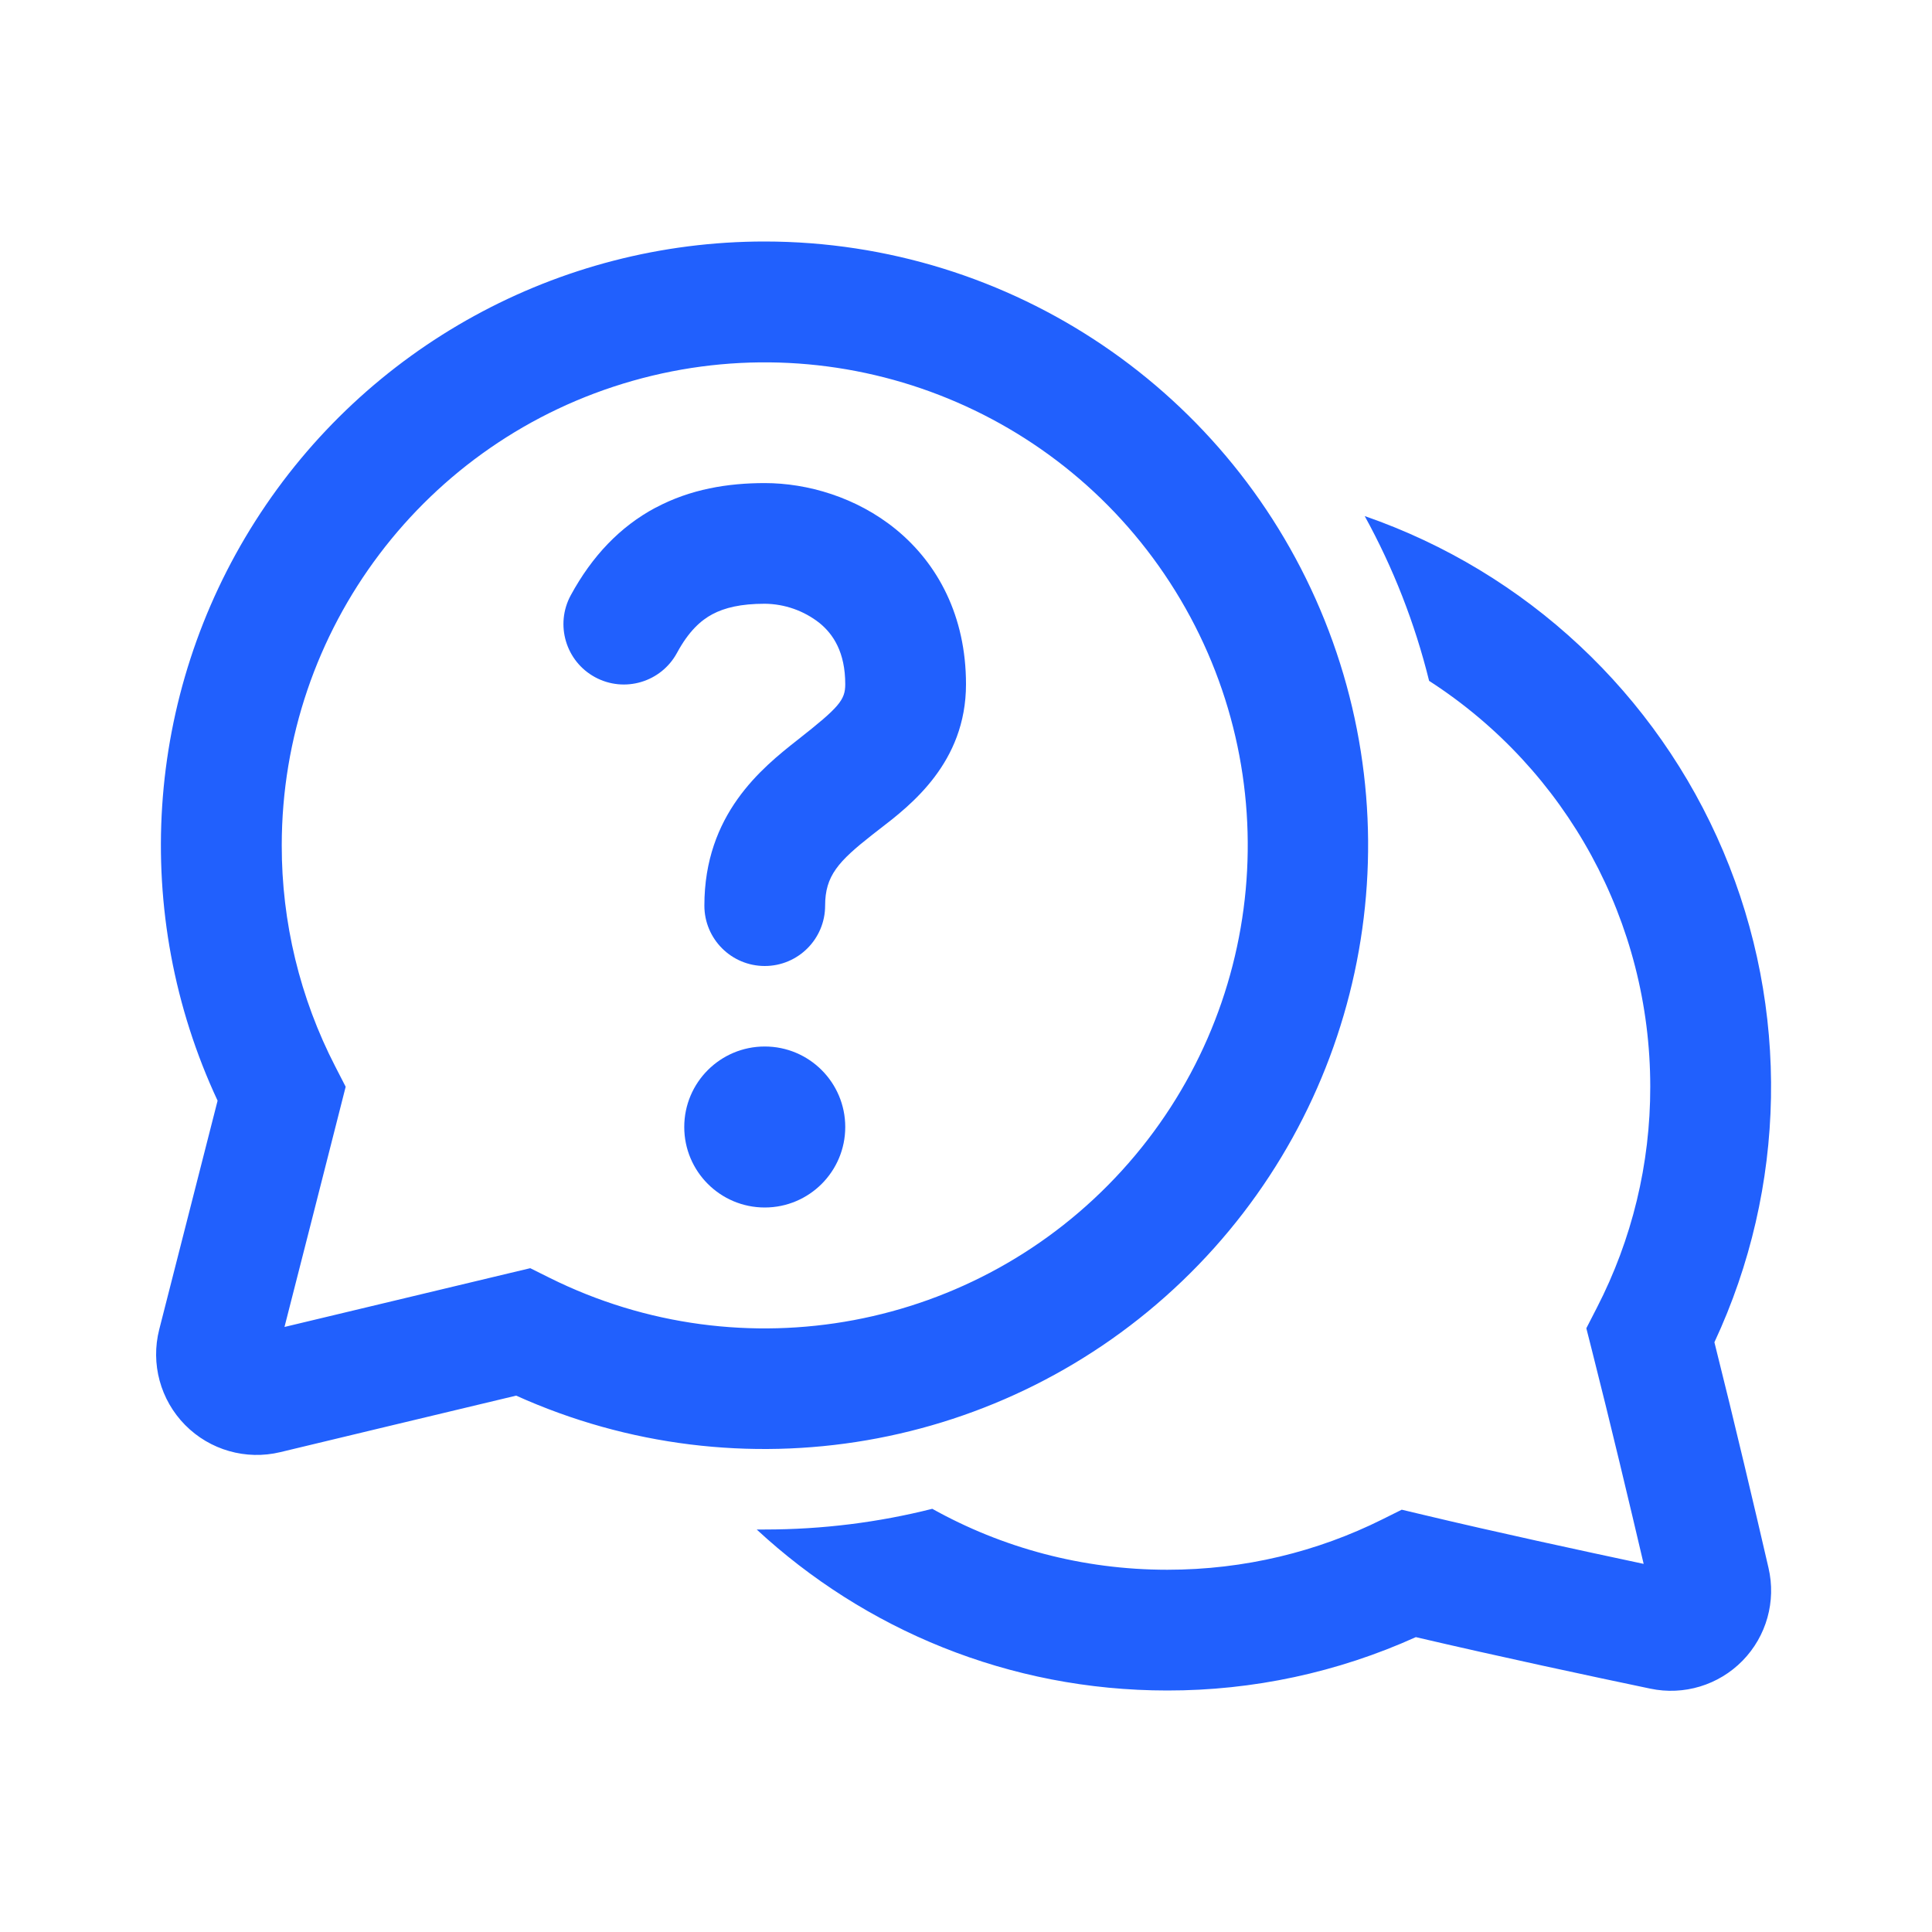
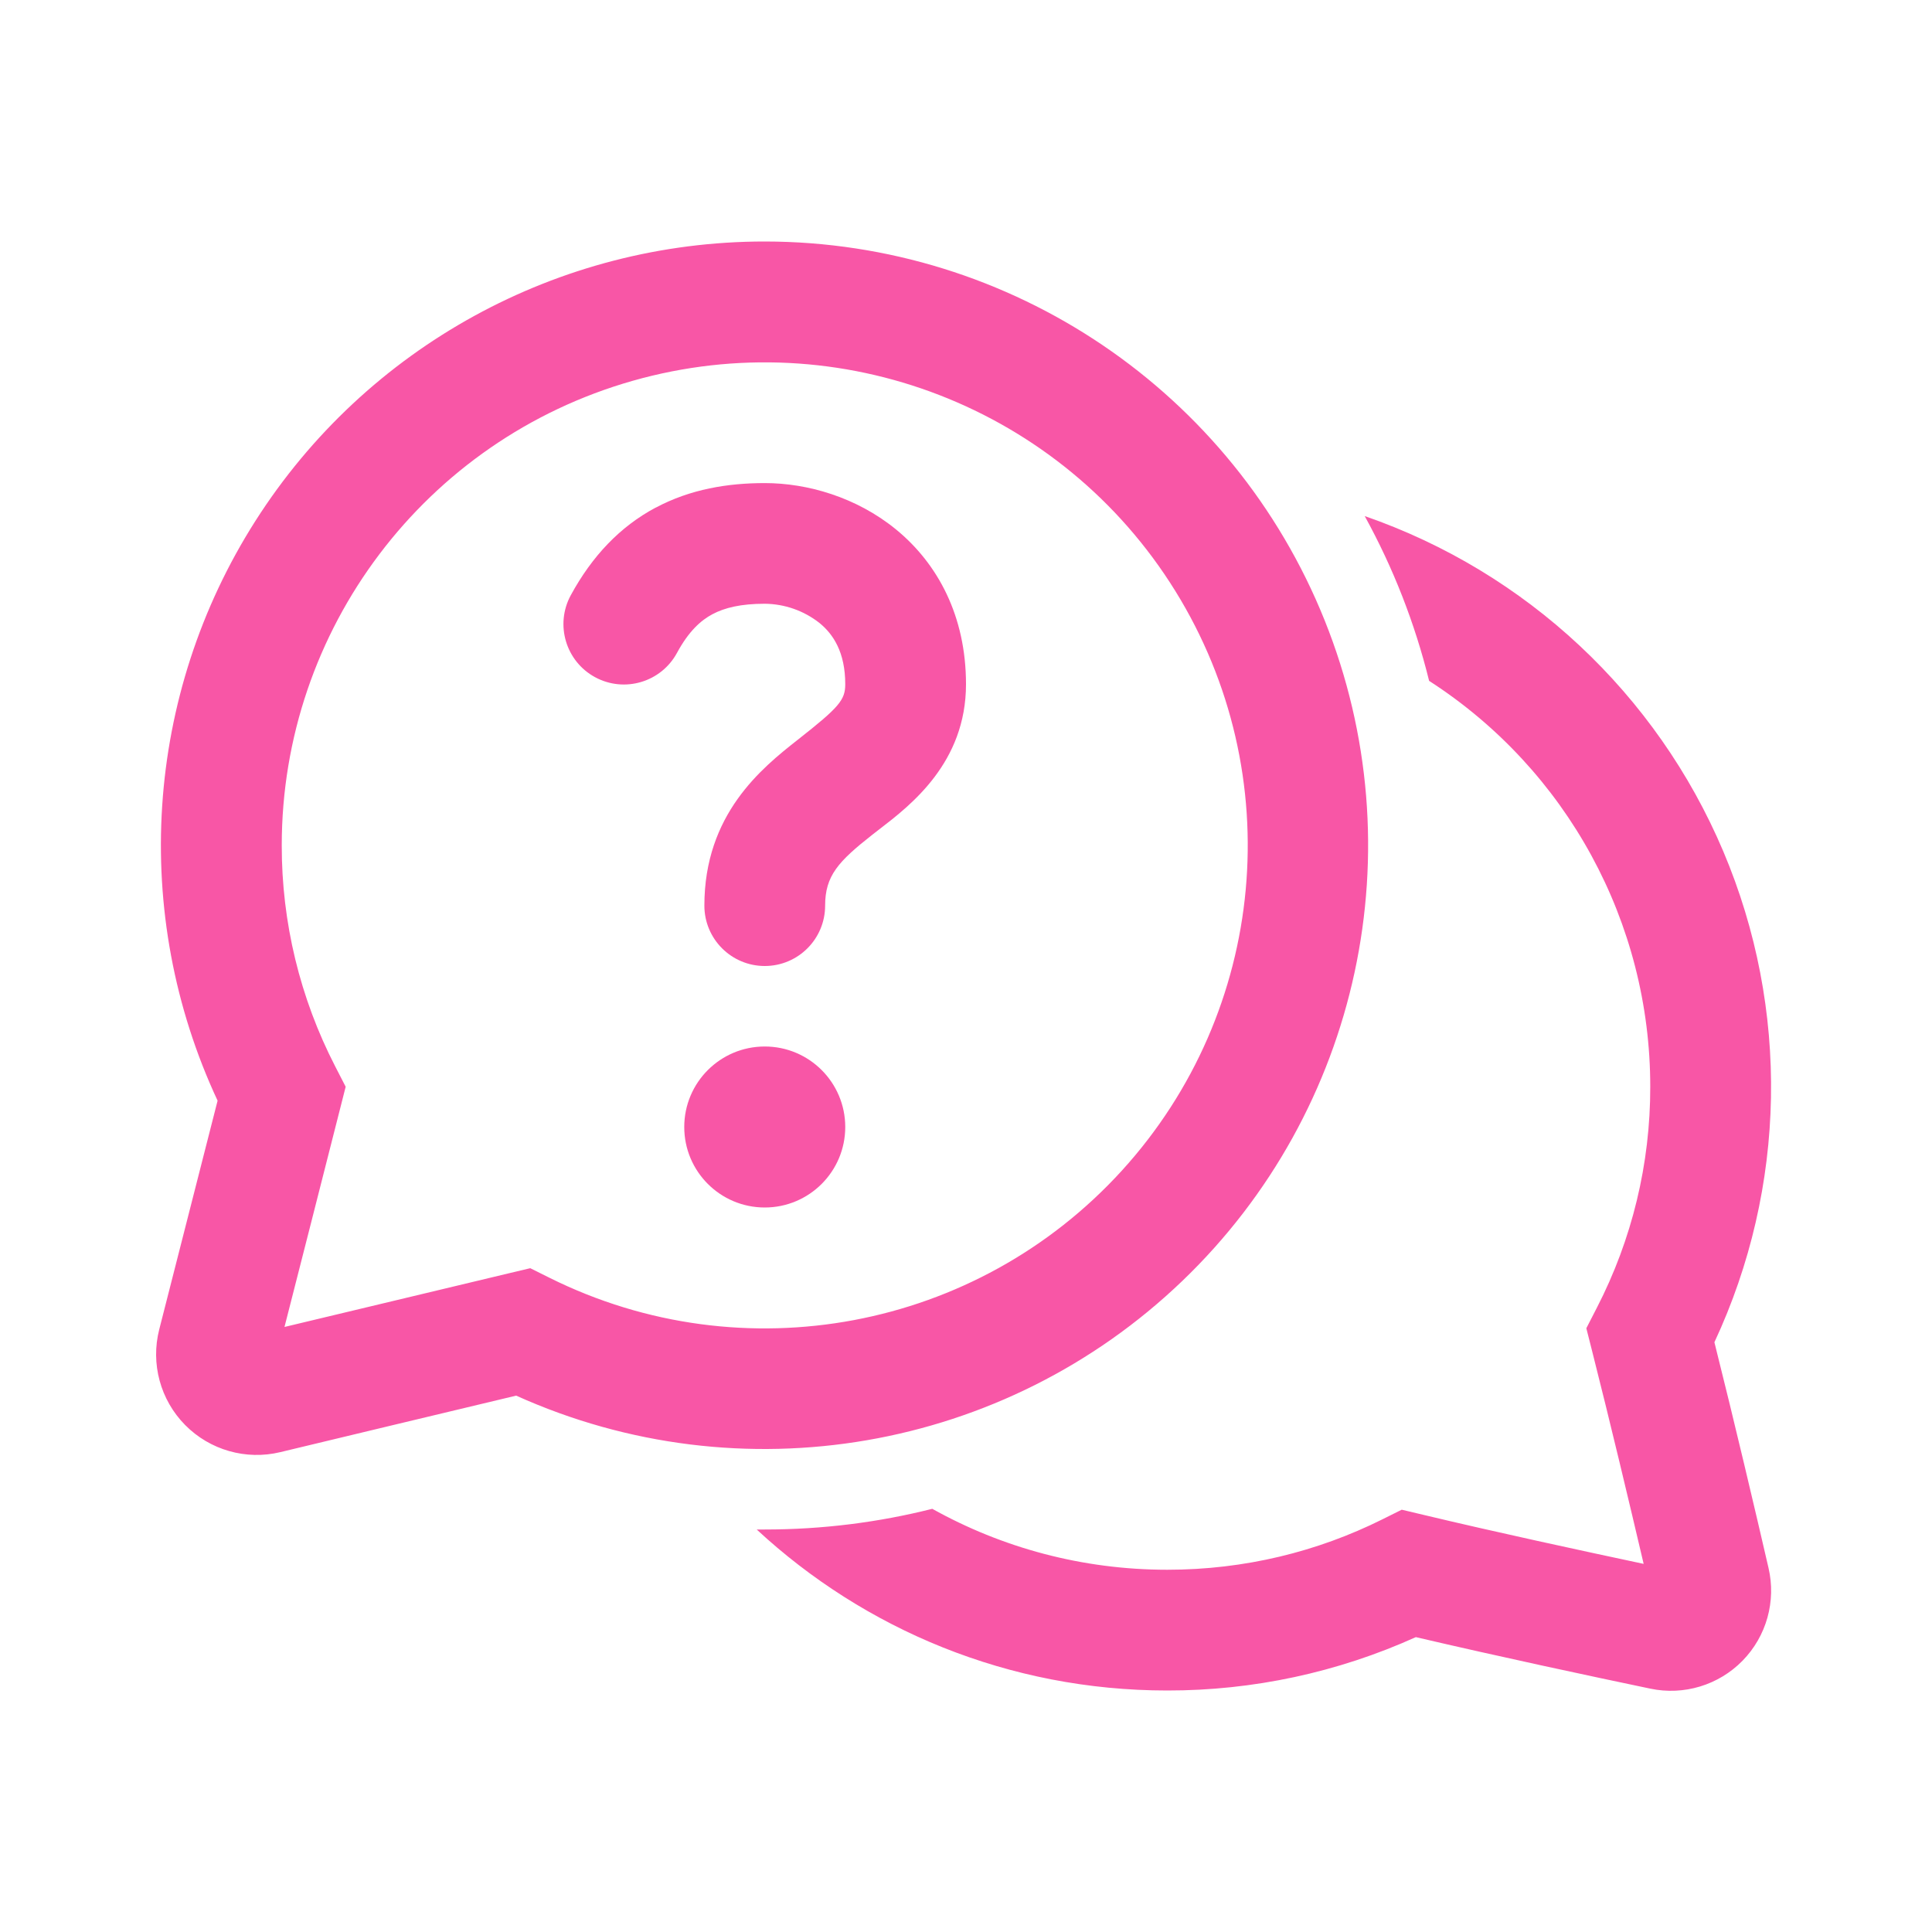
<svg xmlns="http://www.w3.org/2000/svg" fill="none" viewBox="0 0 24 24">
-   <path d="M8.144 6.307c.434-.232.901-.306 1.356-.306.526 0 1.138.173 1.632.577.517.424.868 1.074.868 1.922 0 .975-.689 1.504-1.077 1.802l-.085.066c-.424.333-.588.511-.588.882a.75.75 0 0 1-1.5 0c0-1.134.711-1.708 1.162-2.062.513-.403.588-.493.588-.688 0-.397-.149-.622-.32-.761A1.115 1.115 0 0 0 9.5 7.5c-.295 0-.498.049-.65.13-.143.076-.294.21-.44.48a.75.75 0 1 1-1.32-.715c.264-.486.612-.853 1.054-1.089ZM9.5 15a1 1 0 1 0 0-2 1 1 0 0 0 0 2Z" fill="#2160fd" />
-   <path d="M9.5 3a7.5 7.5 0 0 0-6.797 10.673l-.725 2.842a1.25 1.25 0 0 0 1.504 1.524c.75-.18 1.903-.457 2.93-.702A7.5 7.5 0 1 0 9.5 3Zm-6 7.5a6 6 0 1 1 3.33 5.375l-.243-.121-.265.063-2.788.667c.2-.78.462-1.812.69-2.708l.07-.276-.13-.253A5.971 5.971 0 0 1 3.5 10.5Z" fill="#2160fd" />
-   <path d="M14.5 21c-1.97 0-3.761-.759-5.1-2h.1c.718 0 1.415-.089 2.081-.257.864.482 1.86.757 2.92.757.96 0 1.866-.225 2.669-.625l.243-.121.265.063c.921.22 1.965.445 2.74.61-.176-.751-.415-1.756-.642-2.651l-.07-.276.13-.253A5.971 5.971 0 0 0 20.5 13.5a5.995 5.995 0 0 0-2.747-5.042 8.443 8.443 0 0 0-.8-2.047 7.503 7.503 0 0 1 4.344 10.263c.253 1.008.51 2.1.672 2.803a1.244 1.244 0 0 1-1.468 1.5c-.727-.152-1.87-.396-2.913-.64A7.476 7.476 0 0 1 14.5 21Z" fill="#2160fd" />
+   <path d="M8.144 6.307c.434-.232.901-.306 1.356-.306.526 0 1.138.173 1.632.577.517.424.868 1.074.868 1.922 0 .975-.689 1.504-1.077 1.802l-.085.066c-.424.333-.588.511-.588.882a.75.75 0 0 1-1.5 0c0-1.134.711-1.708 1.162-2.062.513-.403.588-.493.588-.688 0-.397-.149-.622-.32-.761A1.115 1.115 0 0 0 9.5 7.5c-.295 0-.498.049-.65.13-.143.076-.294.21-.44.48a.75.75 0 1 1-1.32-.715c.264-.486.612-.853 1.054-1.089ZM9.5 15a1 1 0 1 0 0-2 1 1 0 0 0 0 2Z" fill="#f856a6" />
+   <path d="M9.5 3a7.5 7.5 0 0 0-6.797 10.673l-.725 2.842a1.25 1.25 0 0 0 1.504 1.524c.75-.18 1.903-.457 2.93-.702A7.5 7.5 0 1 0 9.5 3Zm-6 7.5a6 6 0 1 1 3.33 5.375l-.243-.121-.265.063-2.788.667c.2-.78.462-1.812.69-2.708l.07-.276-.13-.253A5.971 5.971 0 0 1 3.5 10.5Z" fill="#f856a6" />
+   <path d="M14.5 21c-1.97 0-3.761-.759-5.1-2h.1c.718 0 1.415-.089 2.081-.257.864.482 1.86.757 2.92.757.96 0 1.866-.225 2.669-.625l.243-.121.265.063c.921.22 1.965.445 2.74.61-.176-.751-.415-1.756-.642-2.651l-.07-.276.13-.253A5.971 5.971 0 0 0 20.5 13.5a5.995 5.995 0 0 0-2.747-5.042 8.443 8.443 0 0 0-.8-2.047 7.503 7.503 0 0 1 4.344 10.263c.253 1.008.51 2.1.672 2.803a1.244 1.244 0 0 1-1.468 1.5c-.727-.152-1.87-.396-2.913-.64A7.476 7.476 0 0 1 14.5 21Z" fill="#f856a6" />
</svg>
